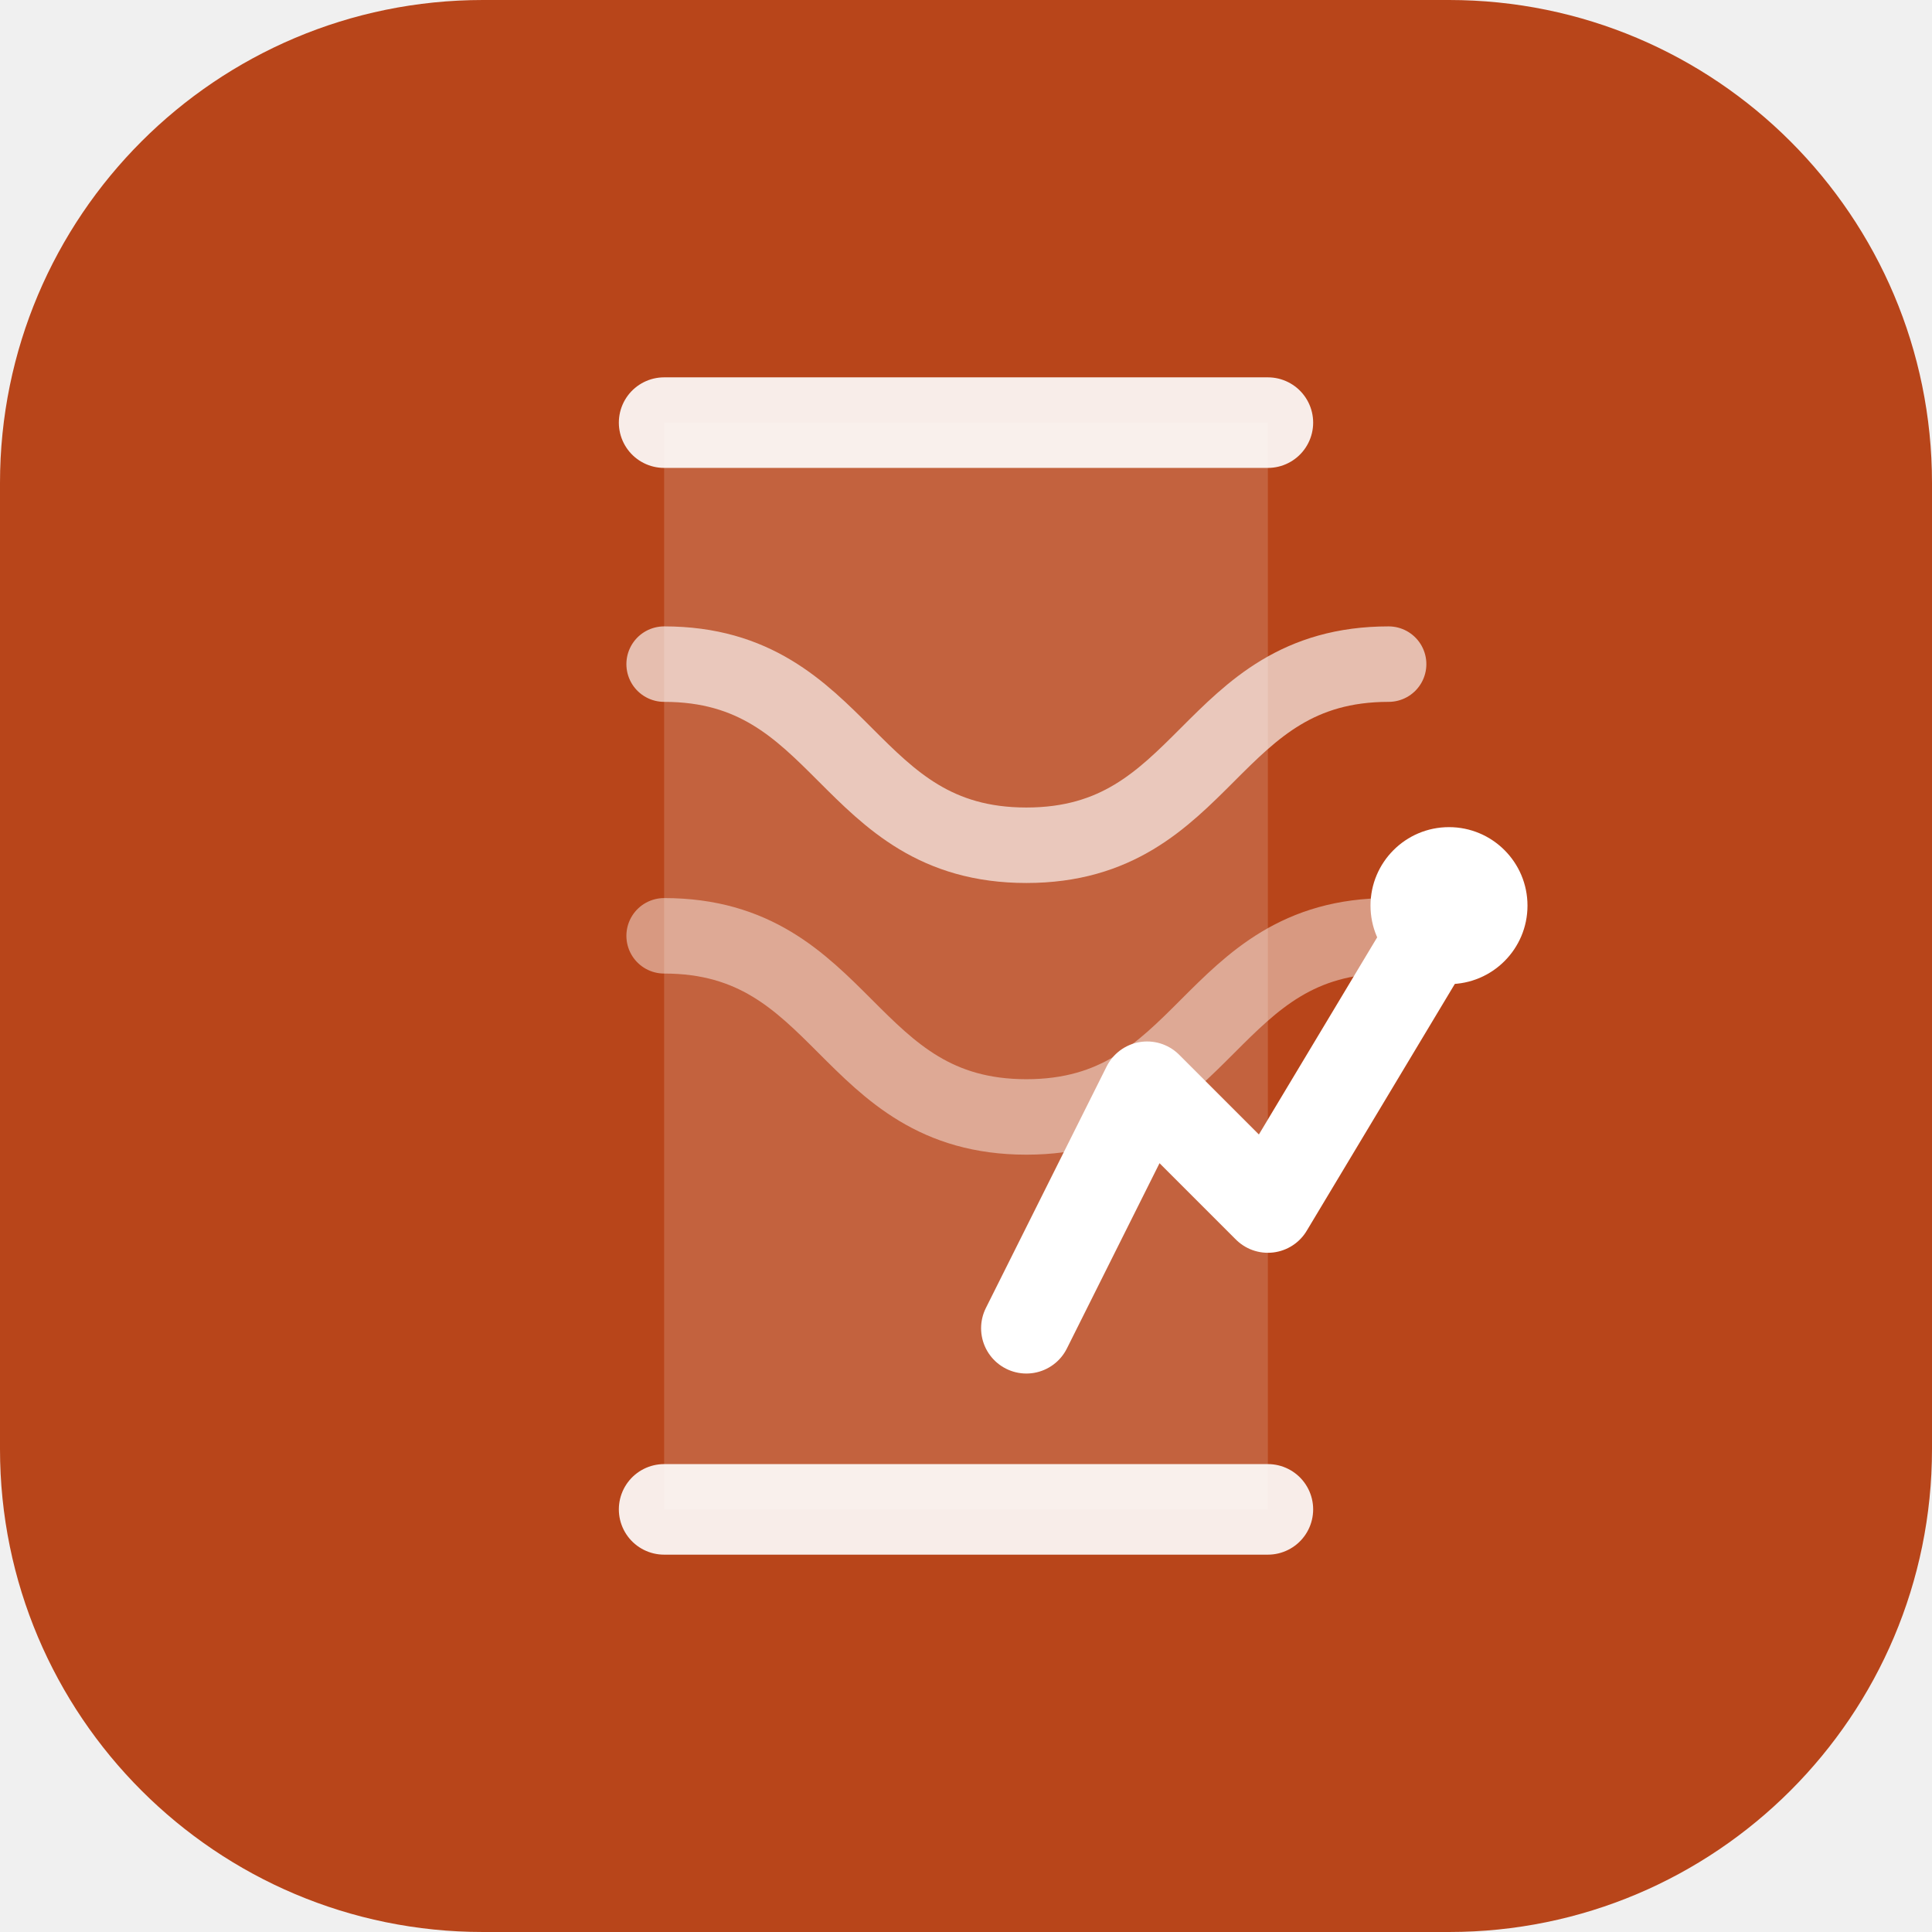
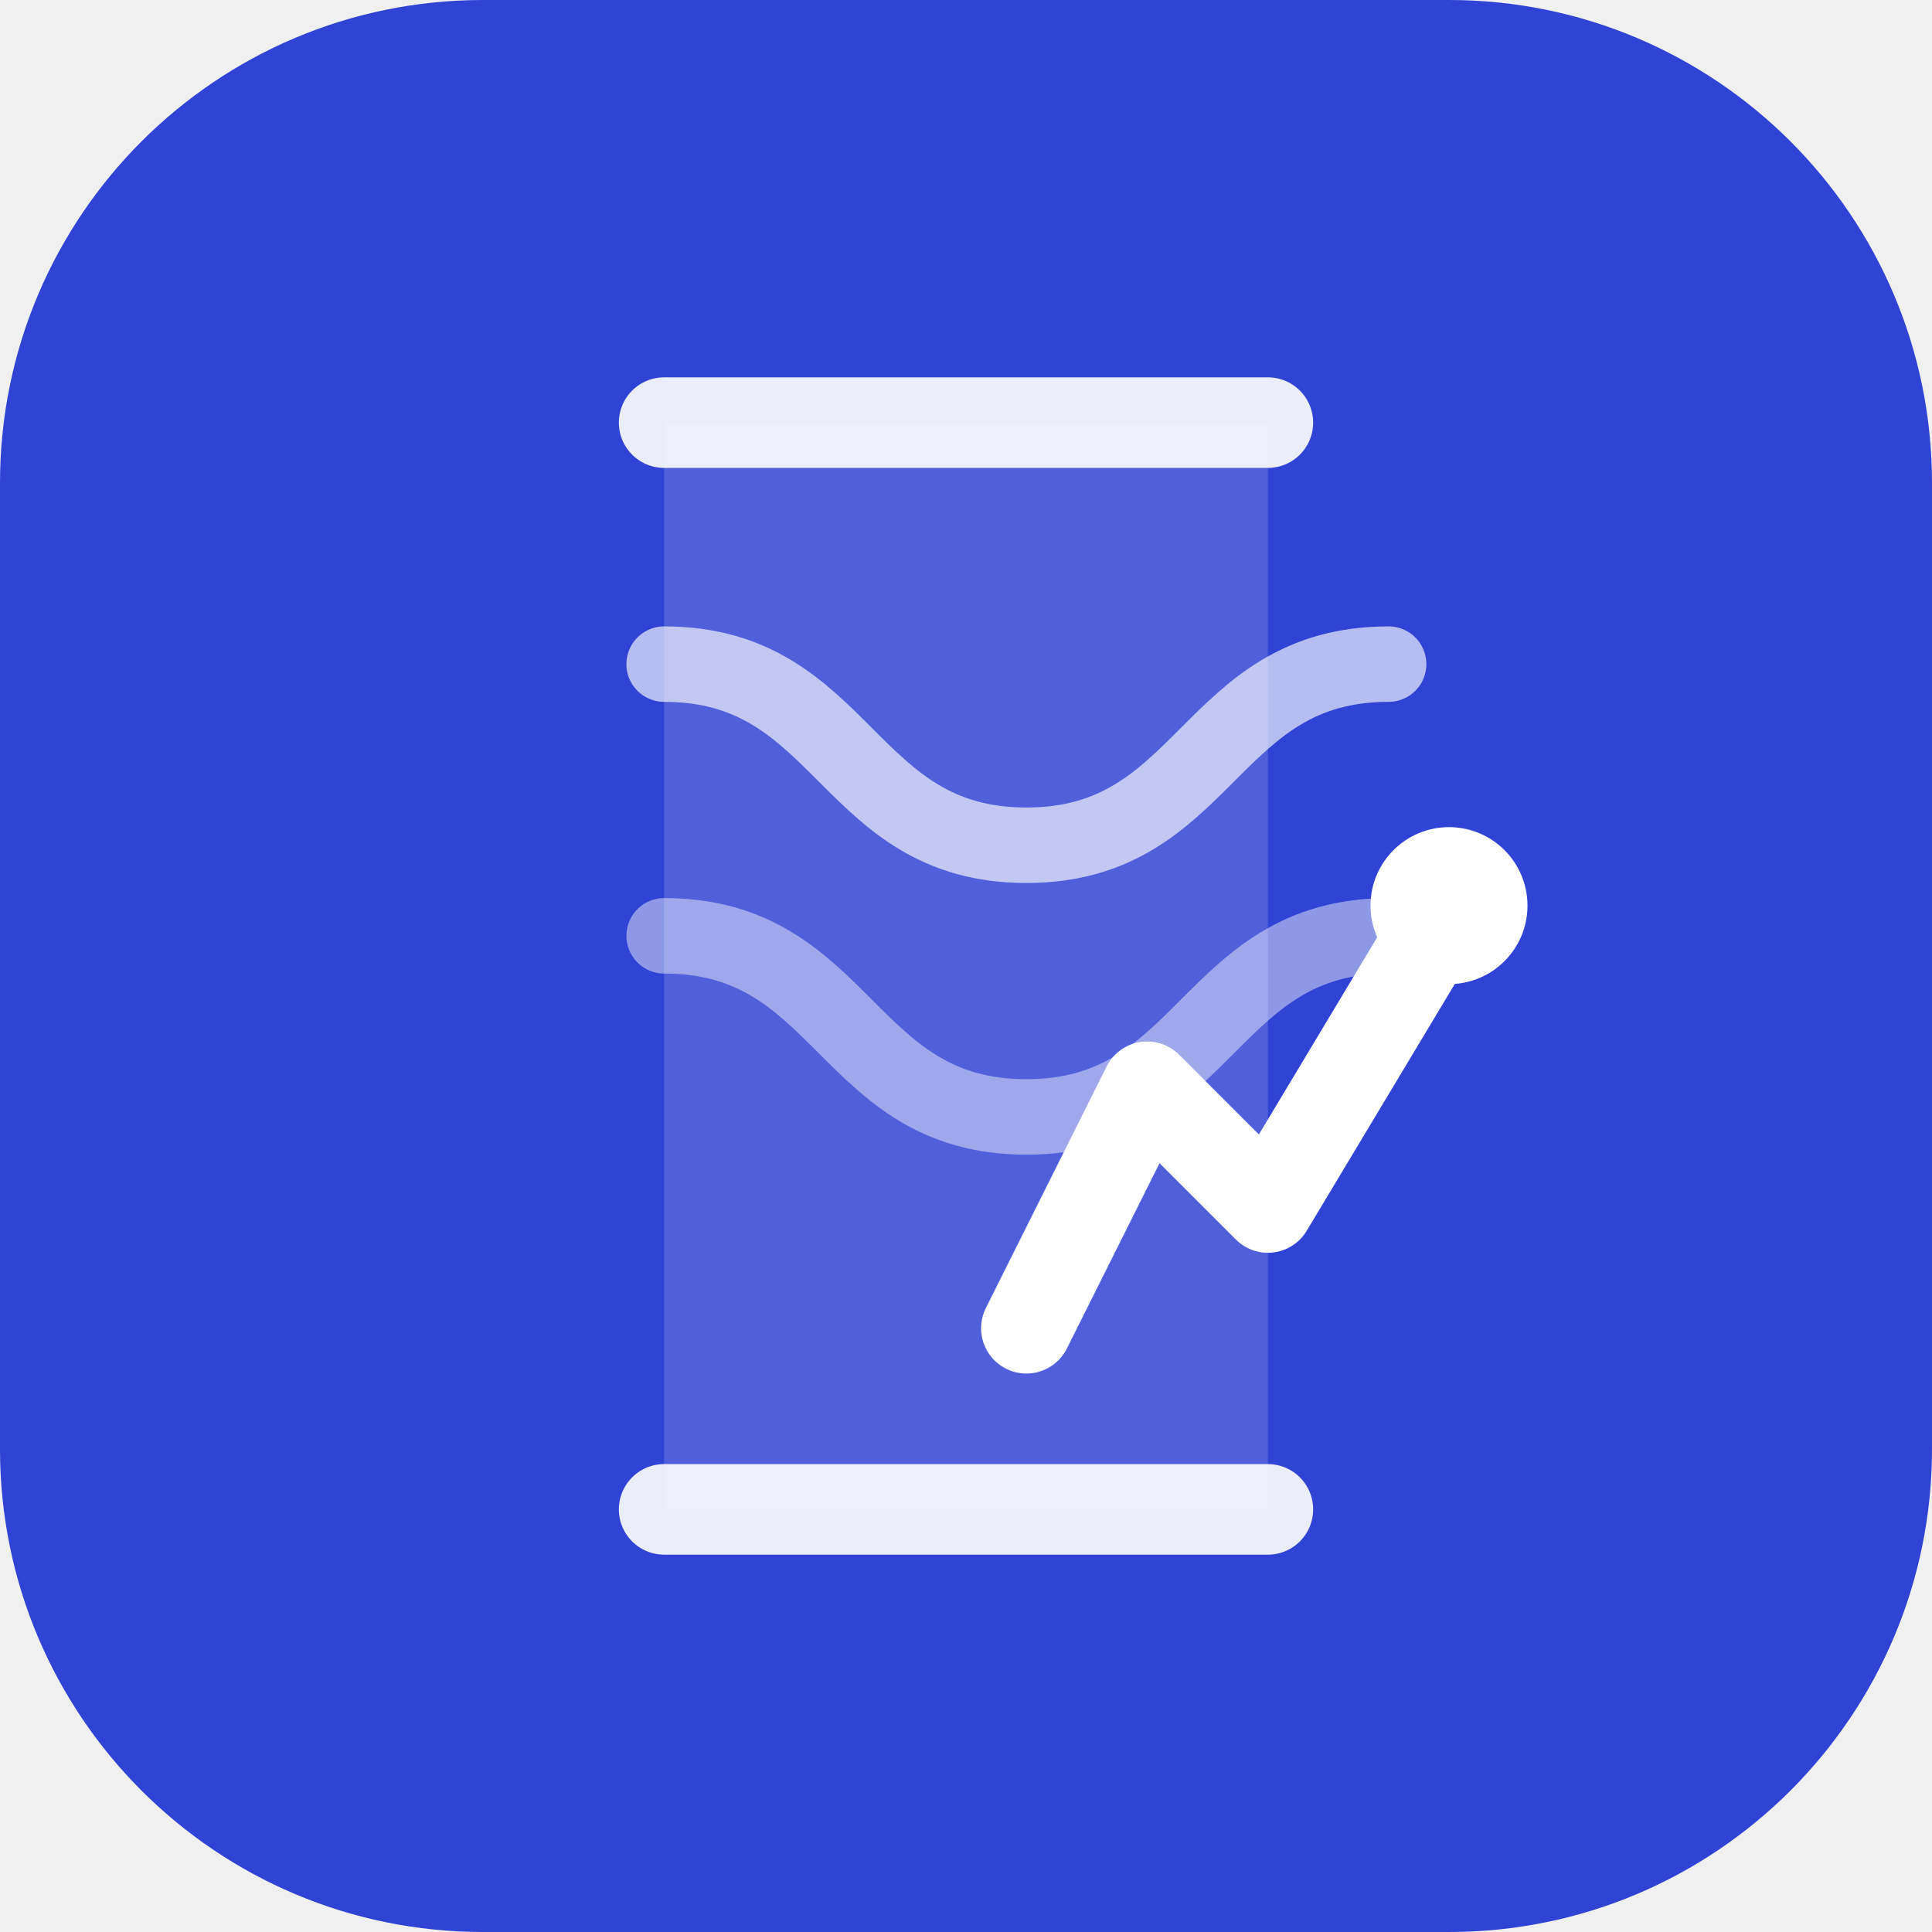
<svg xmlns="http://www.w3.org/2000/svg" viewBox="0 0 64 64" role="img" aria-label="YarnLens logo">
-   <rect width="64" height="64" rx="16" fill="#B8451A" />
+   <rect width="64" height="64" rx="16" fill="#2F43D4" />
  <path d="M22 14h20v36H22z" fill="#FFFFFF" opacity="0.16" />
  <path d="M22 14h20M22 50h20" stroke="#FFFFFF" stroke-width="3" stroke-linecap="round" opacity="0.9" />
  <path d="M22 22c6 0 6 6 12 6s6-6 12-6" stroke="#FFFFFF" stroke-width="2.5" fill="none" stroke-linecap="round" opacity="0.65" />
  <path d="M22 31c6 0 6 6 12 6s6-6 12-6" stroke="#FFFFFF" stroke-width="2.5" fill="none" stroke-linecap="round" opacity="0.45" />
  <path d="M34 44l4-8 4 4 6-10" stroke="#FFFFFF" stroke-width="3" fill="none" stroke-linecap="round" stroke-linejoin="round" />
  <circle cx="48" cy="30" r="2.6" fill="#FFFFFF" />
</svg>
